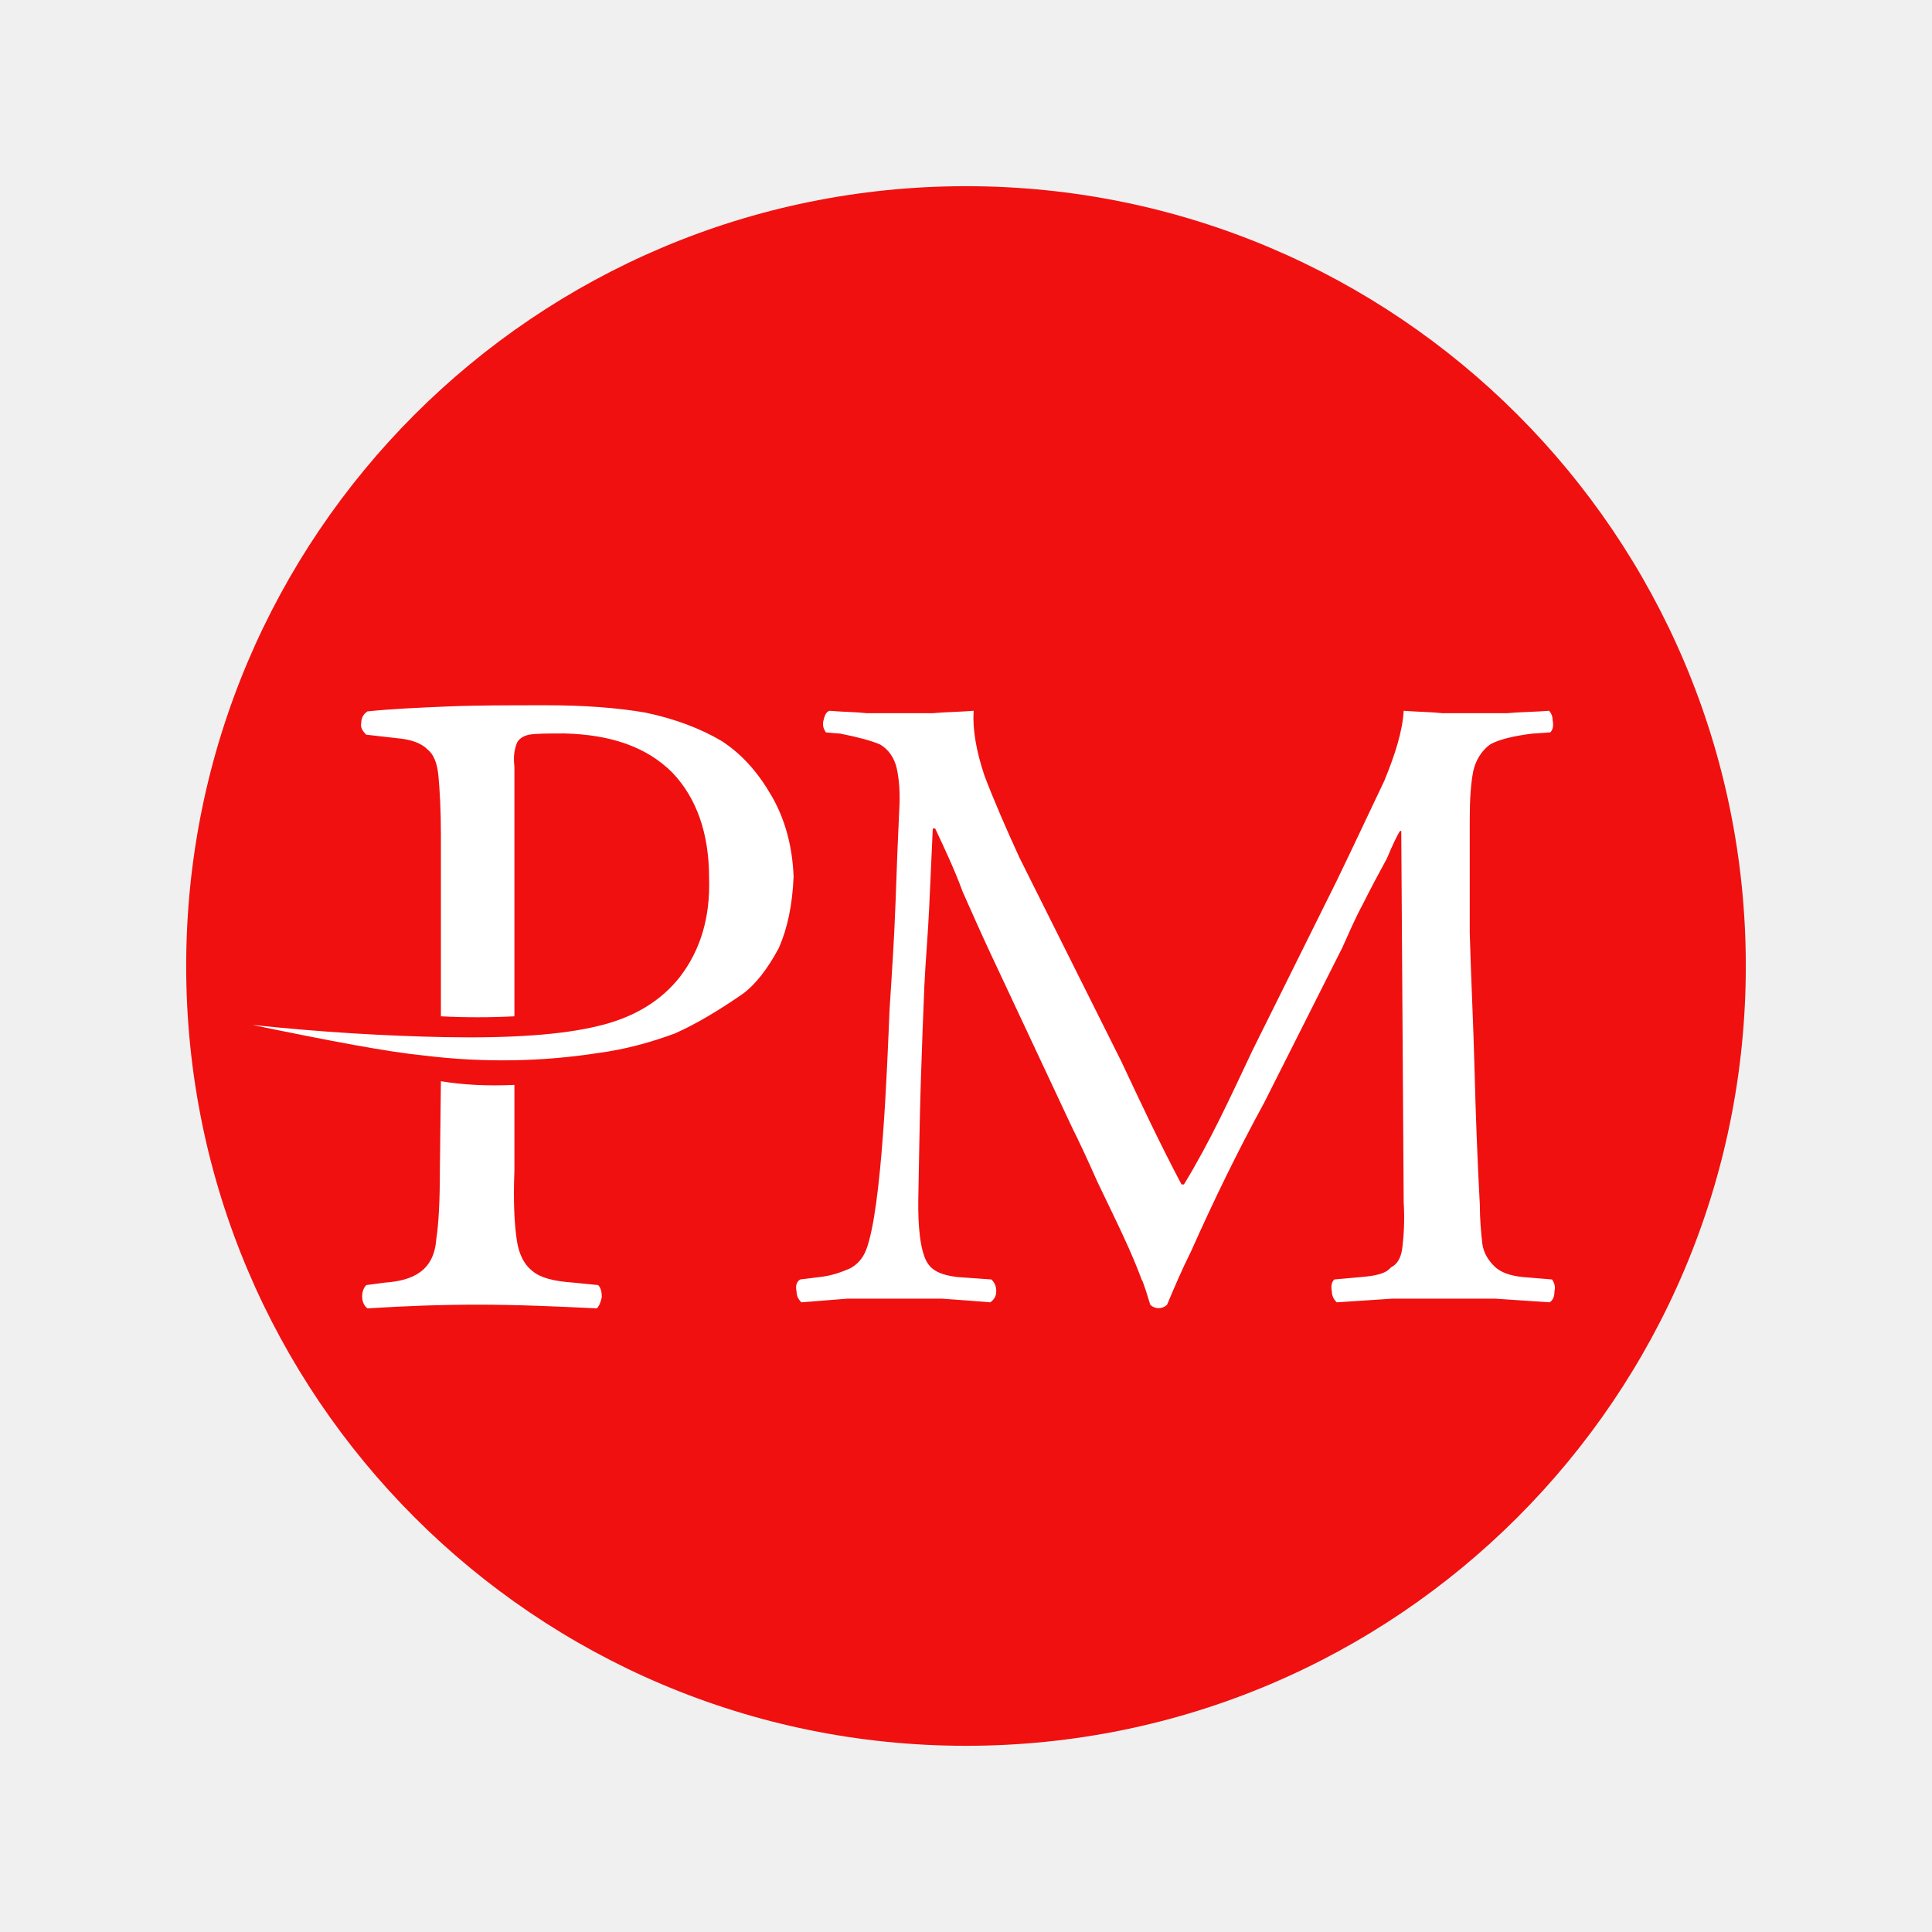
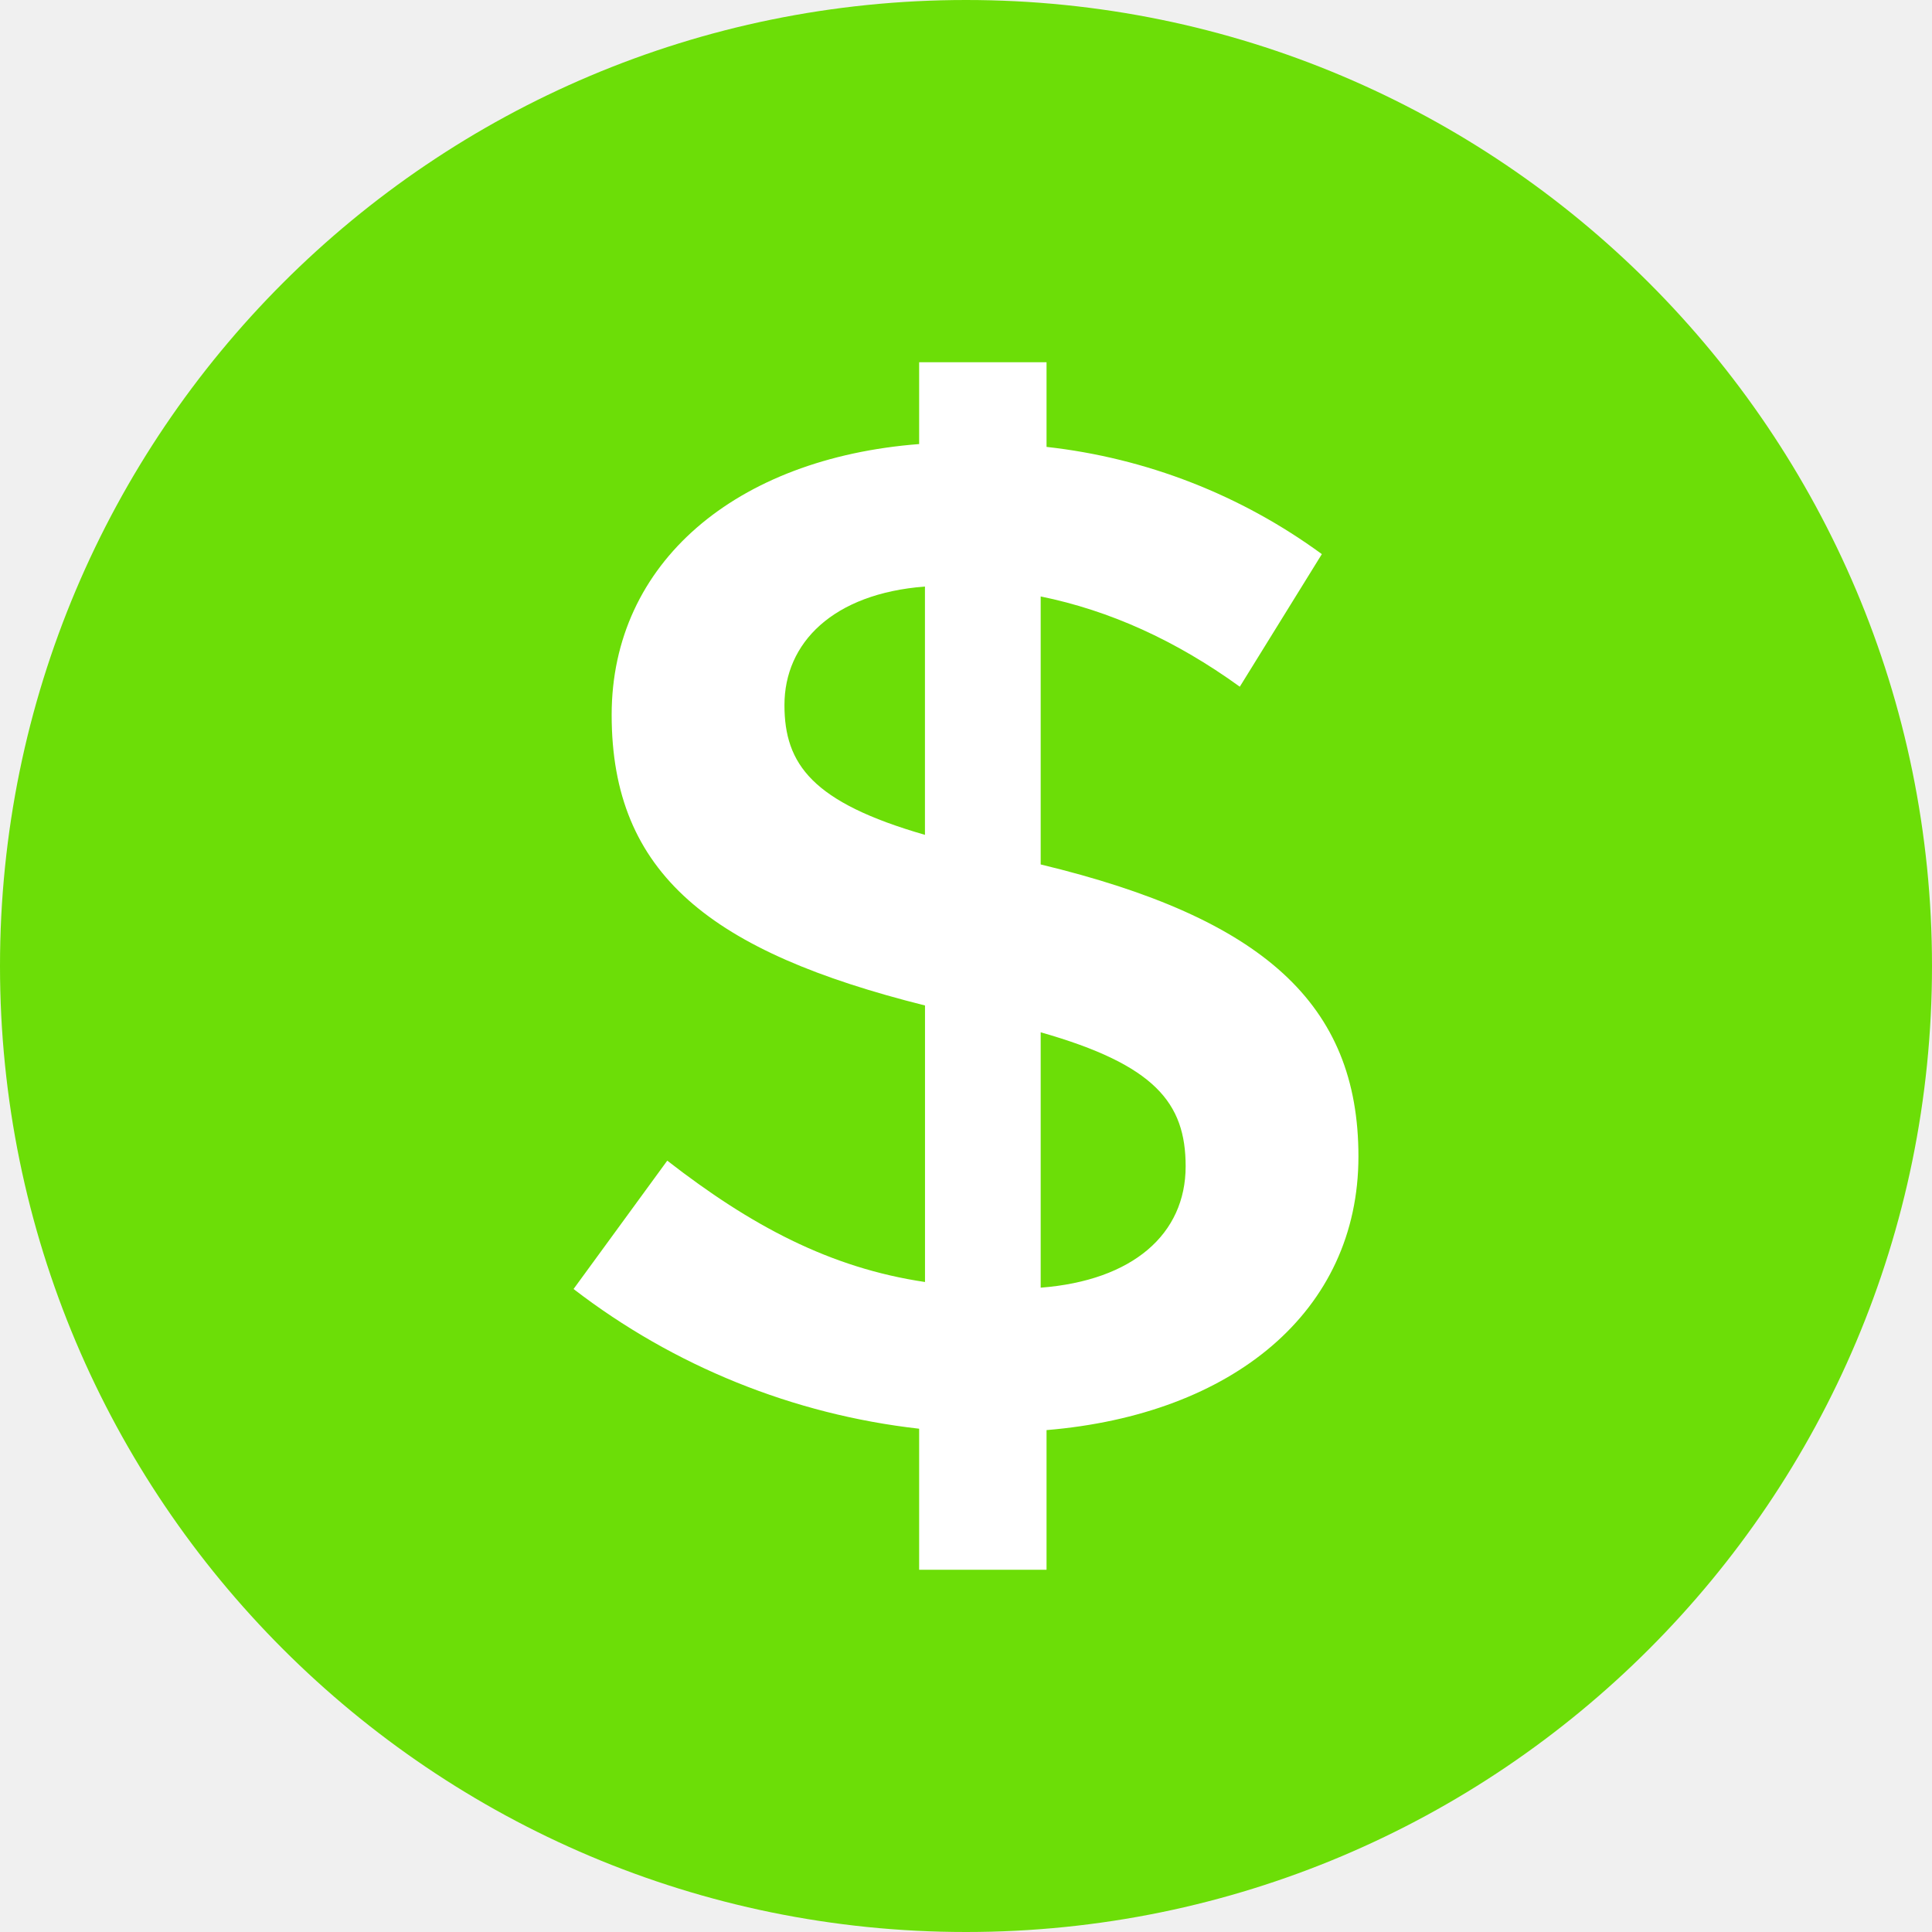
- <svg xmlns="http://www.w3.org/2000/svg" version="1.1" width="595.276" height="595.276" id="svg7" viewBox="0 0 595.276 595.276">
-   <defs id="defs11" />
-   <g id="Layer1000">
-     <path d="M 297.638,57.366 A 240.271,240.271 0 0 1 537.909,297.638 240.271,240.271 0 1 1 297.638,57.366 Z" style="fill:#f01010;fill-rule:evenodd" id="path2" />
-     <path d="m 287.406,219.741 h -10.363 -9.992 c -3.333,-0.377 -7.404,-0.377 -11.469,-0.742 -1.105,0.365 -1.489,1.489 -1.858,2.964 -0.367,1.485 0,2.595 0.753,3.702 l 4.439,0.373 c 5.54,1.099 9.609,2.211 12.215,3.331 2.579,1.474 4.424,4.067 5.176,7.403 0.738,3.329 1.105,7.763 0.738,13.321 -0.378,7.769 -0.738,17.015 -1.108,27.749 -0.381,10.746 -1.114,21.849 -1.86,33.324 -0.732,17.747 -2.326,60.985 -7.149,73.788 -1.119,2.959 -2.963,4.814 -5.186,5.94 -2.598,1.096 -5.568,2.208 -9.267,2.591 l -5.939,0.738 c -1.105,0.732 -1.481,1.857 -1.105,3.707 0,1.112 0.366,2.215 1.478,3.332 4.816,-0.366 9.265,-0.742 14.084,-1.118 h 14.095 15.193 c 5.553,0.376 10.376,0.751 14.82,1.118 1.119,-0.742 1.857,-1.851 1.857,-3.332 0,-1.494 -0.369,-2.597 -1.49,-3.707 l -10.371,-0.738 c -3.341,-0.384 -5.935,-1.119 -7.784,-2.591 -0.93,-0.754 -1.675,-1.783 -2.232,-3.044 -2.188,-5.259 -2.231,-14.163 -2.118,-19.689 0.236,-11.475 0.376,-22.943 0.74,-34.418 0.373,-11.475 0.741,-21.476 1.105,-29.984 0.361,-7.772 1.121,-15.924 1.482,-24.062 0.372,-8.135 0.735,-16.286 1.117,-24.425 h 0.734 c 2.966,6.286 5.932,12.584 8.52,19.612 2.964,6.666 5.921,13.331 8.875,19.628 l 24.801,52.911 c 2.232,4.455 4.818,10.009 7.769,16.668 3.34,7.03 6.659,13.688 9.63,20.346 1.563,3.527 2.919,6.839 4.069,9.941 0.296,0 2.373,6.821 2.601,7.615 1.427,1.448 3.762,1.408 5.19,0 2.301,-5.515 4.705,-11.093 7.382,-16.433 7.009,-15.737 14.321,-30.764 22.579,-45.897 l 24.06,-47.745 c 1.854,-4.084 3.698,-8.521 6.29,-13.33 2.593,-5.179 5.178,-9.992 7.407,-14.06 1.846,-4.445 3.324,-7.404 4.056,-8.518 h 0.377 l 0.748,114.382 c 0.36,5.914 0,10.34 -0.372,13.67 -0.298,2.65 -1.041,5.167 -3.587,6.457 -1.489,1.848 -4.45,2.583 -9.267,2.966 l -8.158,0.738 c -0.742,0.732 -1.108,1.857 -0.742,3.707 0,1.112 0.376,2.215 1.491,3.332 5.551,-0.366 11.473,-0.742 17.037,-1.118 h 16.319 15.57 c 5.551,0.376 11.108,0.751 16.681,1.118 1.115,-0.742 1.476,-1.851 1.476,-3.332 0.37,-1.494 0,-2.597 -0.739,-3.707 l -8.895,-0.738 c -4.08,-0.384 -7.043,-1.495 -8.907,-3.349 -1.835,-1.845 -3.321,-4.071 -3.693,-7.039 -0.377,-3.326 -0.75,-7.418 -0.75,-11.859 -0.758,-13.769 -1.271,-27.762 -1.63,-41.563 -0.376,-14.818 -1.119,-28.874 -1.48,-42.186 V 252.311 c 0,-6.288 0.361,-11.102 1.104,-14.808 0.752,-3.322 2.6,-6.282 5.186,-8.133 2.597,-1.478 7.03,-2.597 12.951,-3.331 l 5.557,-0.373 c 0.748,-0.744 1.109,-1.85 0.748,-3.702 0,-1.117 -0.377,-2.222 -1.112,-2.964 -4.448,0.365 -8.891,0.365 -12.959,0.742 h -11.474 -8.508 c -3.341,-0.377 -7.047,-0.377 -11.845,-0.742 -0.372,6.284 -2.593,13.33 -5.926,21.472 -4.07,8.499 -8.875,18.878 -14.797,31.09 l -25.916,52.18 c -6.721,14.209 -12.842,27.728 -21.074,41.201 h -0.74 c -6.551,-12.362 -12.588,-25.188 -18.529,-37.86 l -31.456,-62.929 c -4.066,-8.882 -7.772,-17.389 -10.732,-25.163 -2.595,-7.769 -3.701,-14.432 -3.333,-19.991 -4.439,0.365 -8.515,0.365 -12.586,0.742 z M 135.535,360.437 c 0,9.428 -0.372,16.604 -1.127,21.515 -0.746,9.516 -7.025,12.634 -15.879,13.245 l -5.672,0.753 c -1.827,1.831 -1.687,5.8 0.392,7.174 11.695,-0.723 22.272,-1.138 34.005,-1.138 12.511,0 24.174,0.551 36.648,1.138 0.753,-0.755 1.144,-1.886 1.519,-3.396 0,-1.885 -0.375,-3.031 -1.136,-3.778 l -7.559,-0.753 c -6.047,-0.391 -10.201,-1.525 -12.467,-3.416 -0.137,-0.097 -0.272,-0.198 -0.404,-0.301 -2.288,-1.9 -3.922,-4.801 -4.61,-9.293 -0.75,-4.904 -1.129,-12.069 -0.75,-21.485 v -26.43 c -8.303,0.38 -15.849,0 -22.646,-1.132 z M 111.322,222.594 c -0.372,1.505 0.386,2.633 1.517,3.775 l 9.812,1.115 c 4.146,0.39 7.169,1.516 9.052,3.407 1.884,1.503 3.023,4.151 3.393,8.302 0.384,4.144 0.755,10.194 0.755,18.103 v 55.845 c 7.549,0.385 15.091,0.385 22.646,0 v -76.973 c -0.38,-3.014 0,-5.276 0.75,-7.166 0.376,-1.127 1.887,-2.27 3.771,-2.632 2.263,-0.381 6.044,-0.381 10.947,-0.381 14.334,0.381 25.277,4.144 33.2,12.069 7.547,7.917 11.316,18.865 11.316,32.457 0.392,12.068 -2.631,22.256 -9.048,30.551 -5.66,7.183 -13.96,12.461 -25.285,15.095 -10.936,2.644 -26.403,3.78 -47.161,3.392 -18.116,-0.358 -37.733,-1.498 -59.24,-3.76 23.777,4.905 41.504,8.294 52.833,9.424 18.477,2.276 36.587,1.887 53.568,-0.745 8.677,-1.143 16.604,-3.395 23.775,-6.039 6.789,-3.015 13.585,-7.166 20.755,-12.075 4.148,-3.019 7.919,-7.939 11.322,-14.342 2.644,-6.034 4.15,-13.204 4.521,-21.89 -0.371,-9.434 -2.637,-17.717 -6.783,-24.899 -4.153,-7.168 -9.059,-12.831 -15.477,-16.967 -6.41,-3.779 -14.337,-6.811 -23.391,-8.696 -8.68,-1.503 -18.87,-2.26 -30.563,-2.26 -11.325,0 -21.51,0 -30.564,0.373 -9.056,0.384 -17.356,0.759 -24.534,1.511 -1.126,0.765 -1.885,1.893 -1.885,3.408 z" style="fill:#ffffff;fill-rule:evenodd" id="path4" />
+ <svg xmlns="http://www.w3.org/2000/svg" width="800px" height="800px" viewBox="0 0 32 32">
+   <g fill="none" fill-rule="evenodd">
+     <circle cx="16" cy="16" fill="#6cde07" r="16" />
+     <path d="M22.5 19.154c0 2.57-2.086 4.276-5.166 4.533V26h-2.11v-2.336A11.495 11.495 0 019.5 21.35l1.552-2.126c1.383 1.075 2.692 1.776 4.269 2.01v-4.58c-3.541-.888-5.19-2.173-5.19-4.813 0-2.523 2.061-4.252 5.093-4.486V6h2.11v1.402a9.49 9.49 0 014.56 1.776l-1.359 2.196c-1.067-.771-2.158-1.262-3.298-1.495v4.439c3.687.888 5.263 2.313 5.263 4.836zm-7.18-5.327V9.715c-1.527.117-2.327.935-2.327 1.963 0 .98.46 1.612 2.328 2.15zm4.318 5.49c0-1.05-.51-1.681-2.401-2.219v4.23c1.528-.118 2.401-.889 2.401-2.01z" fill="#ffffff" />
  </g>
</svg>
